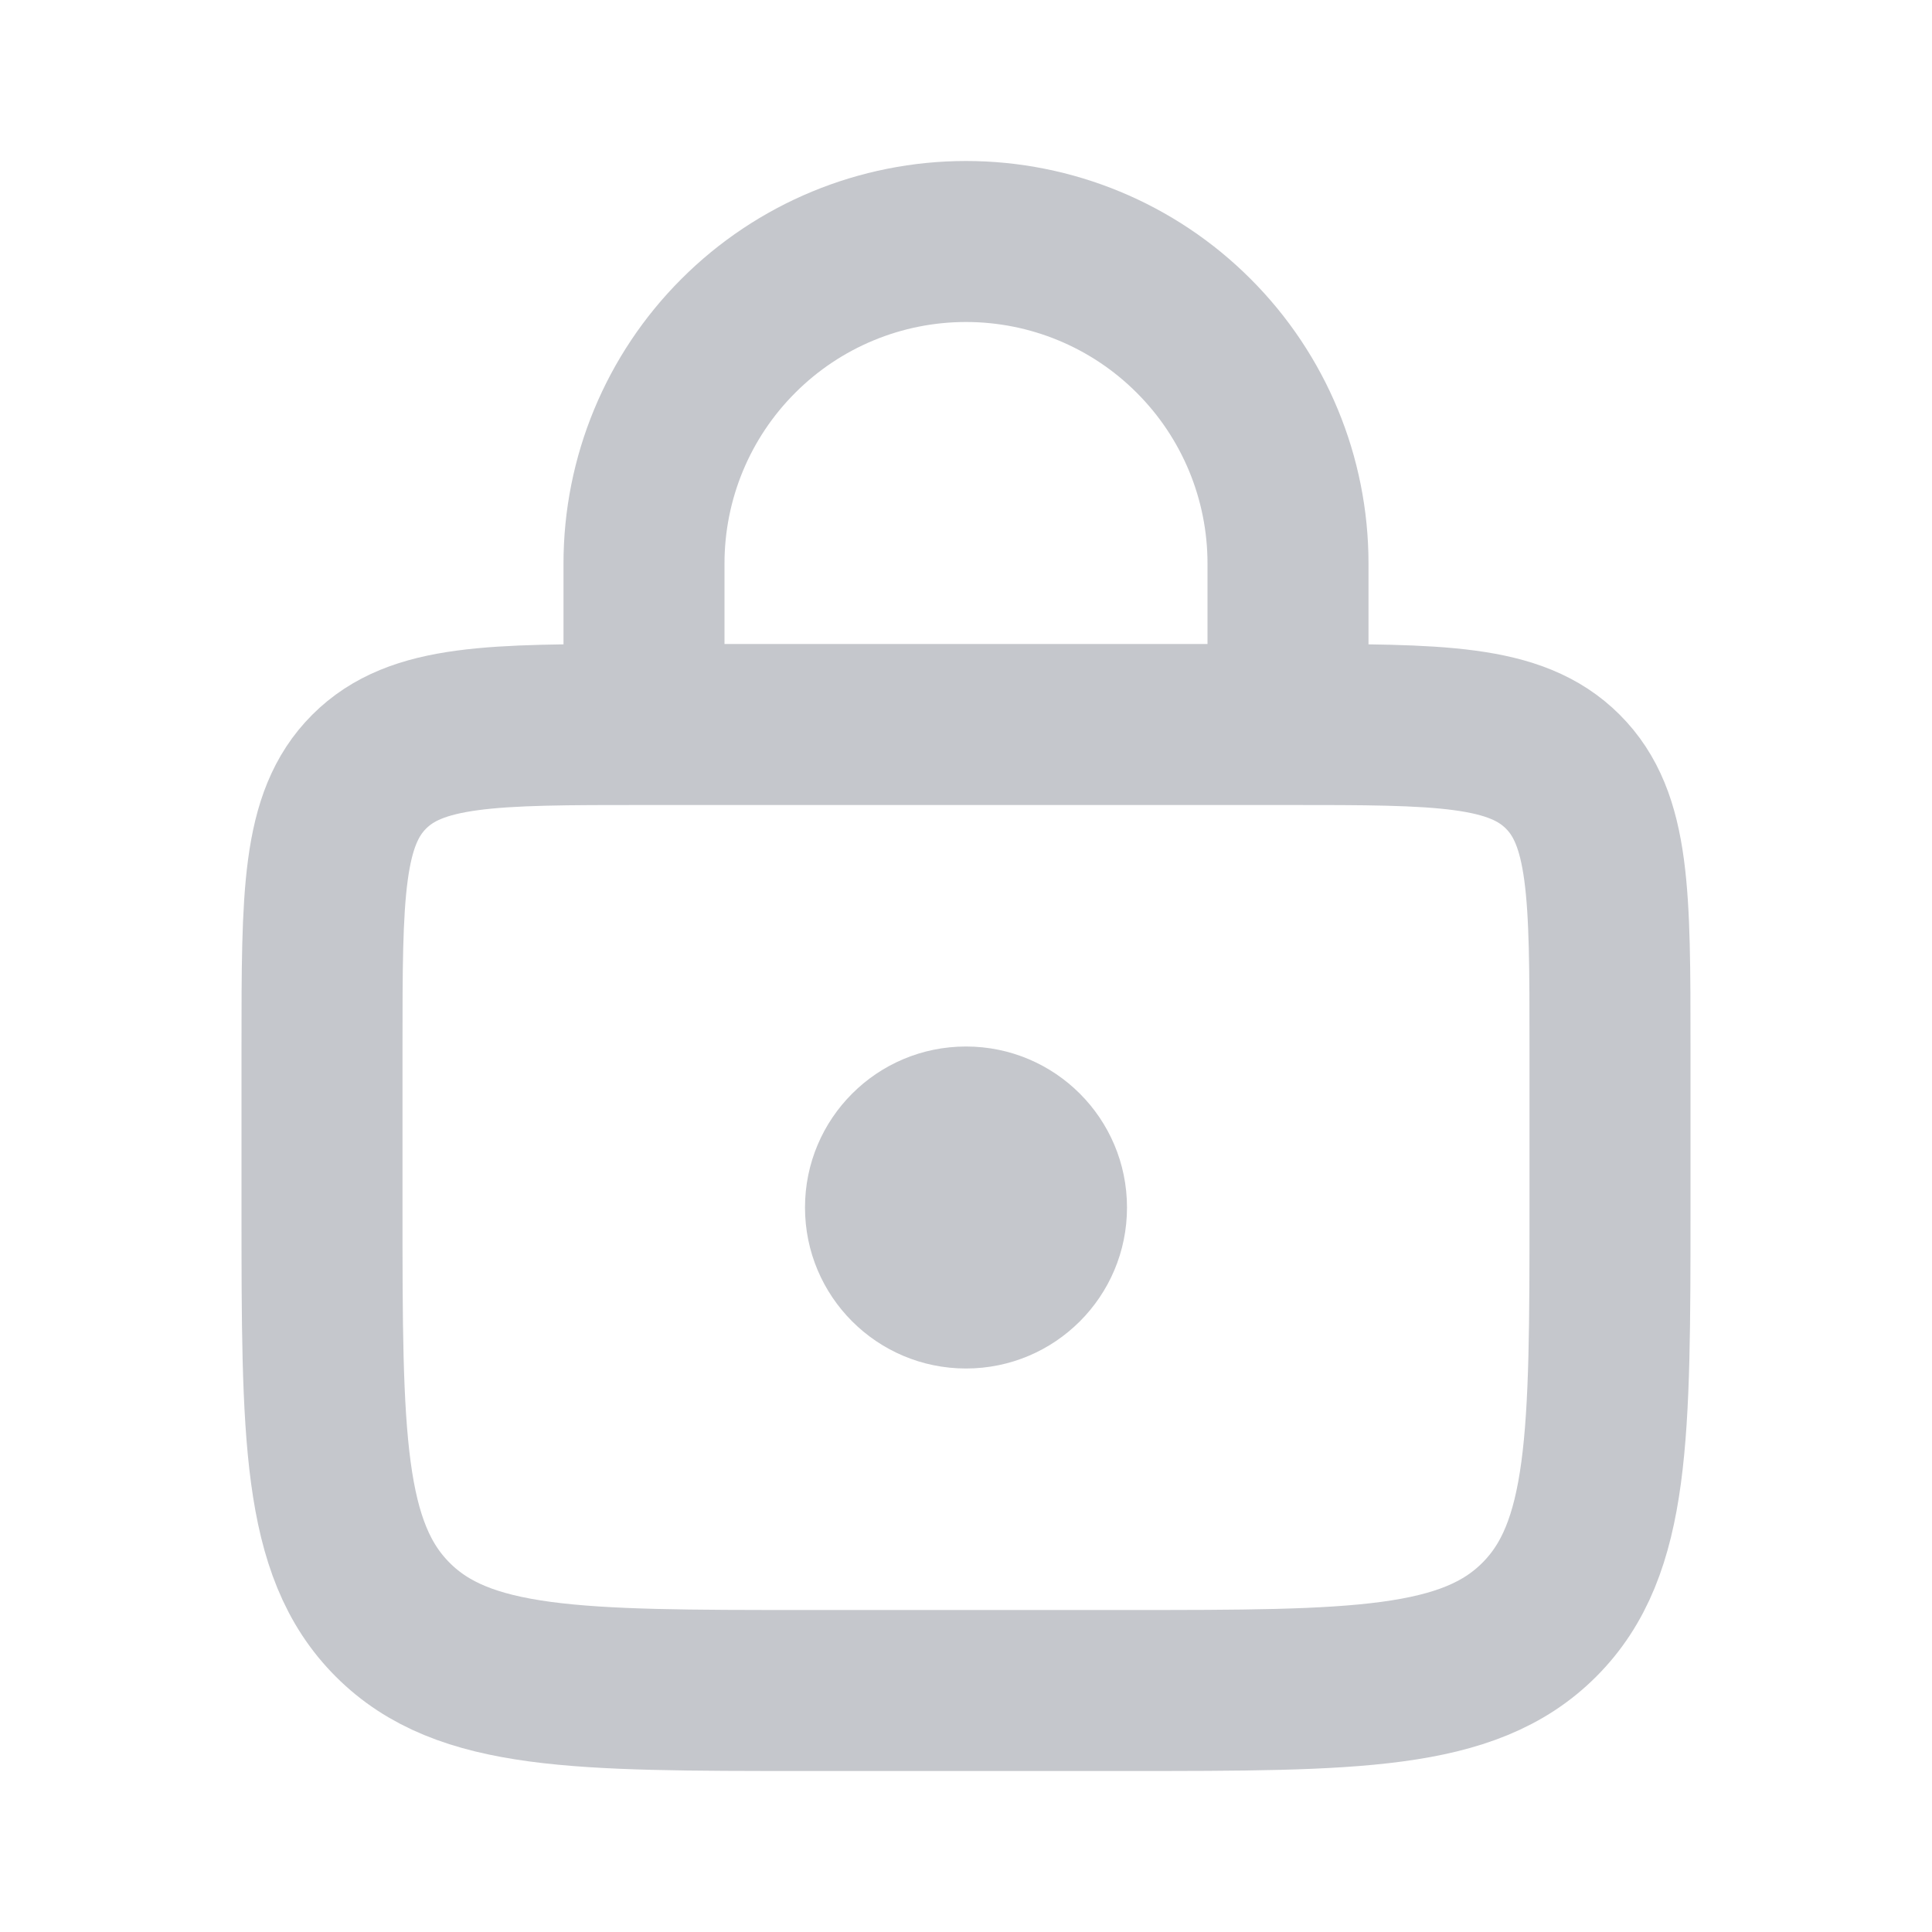
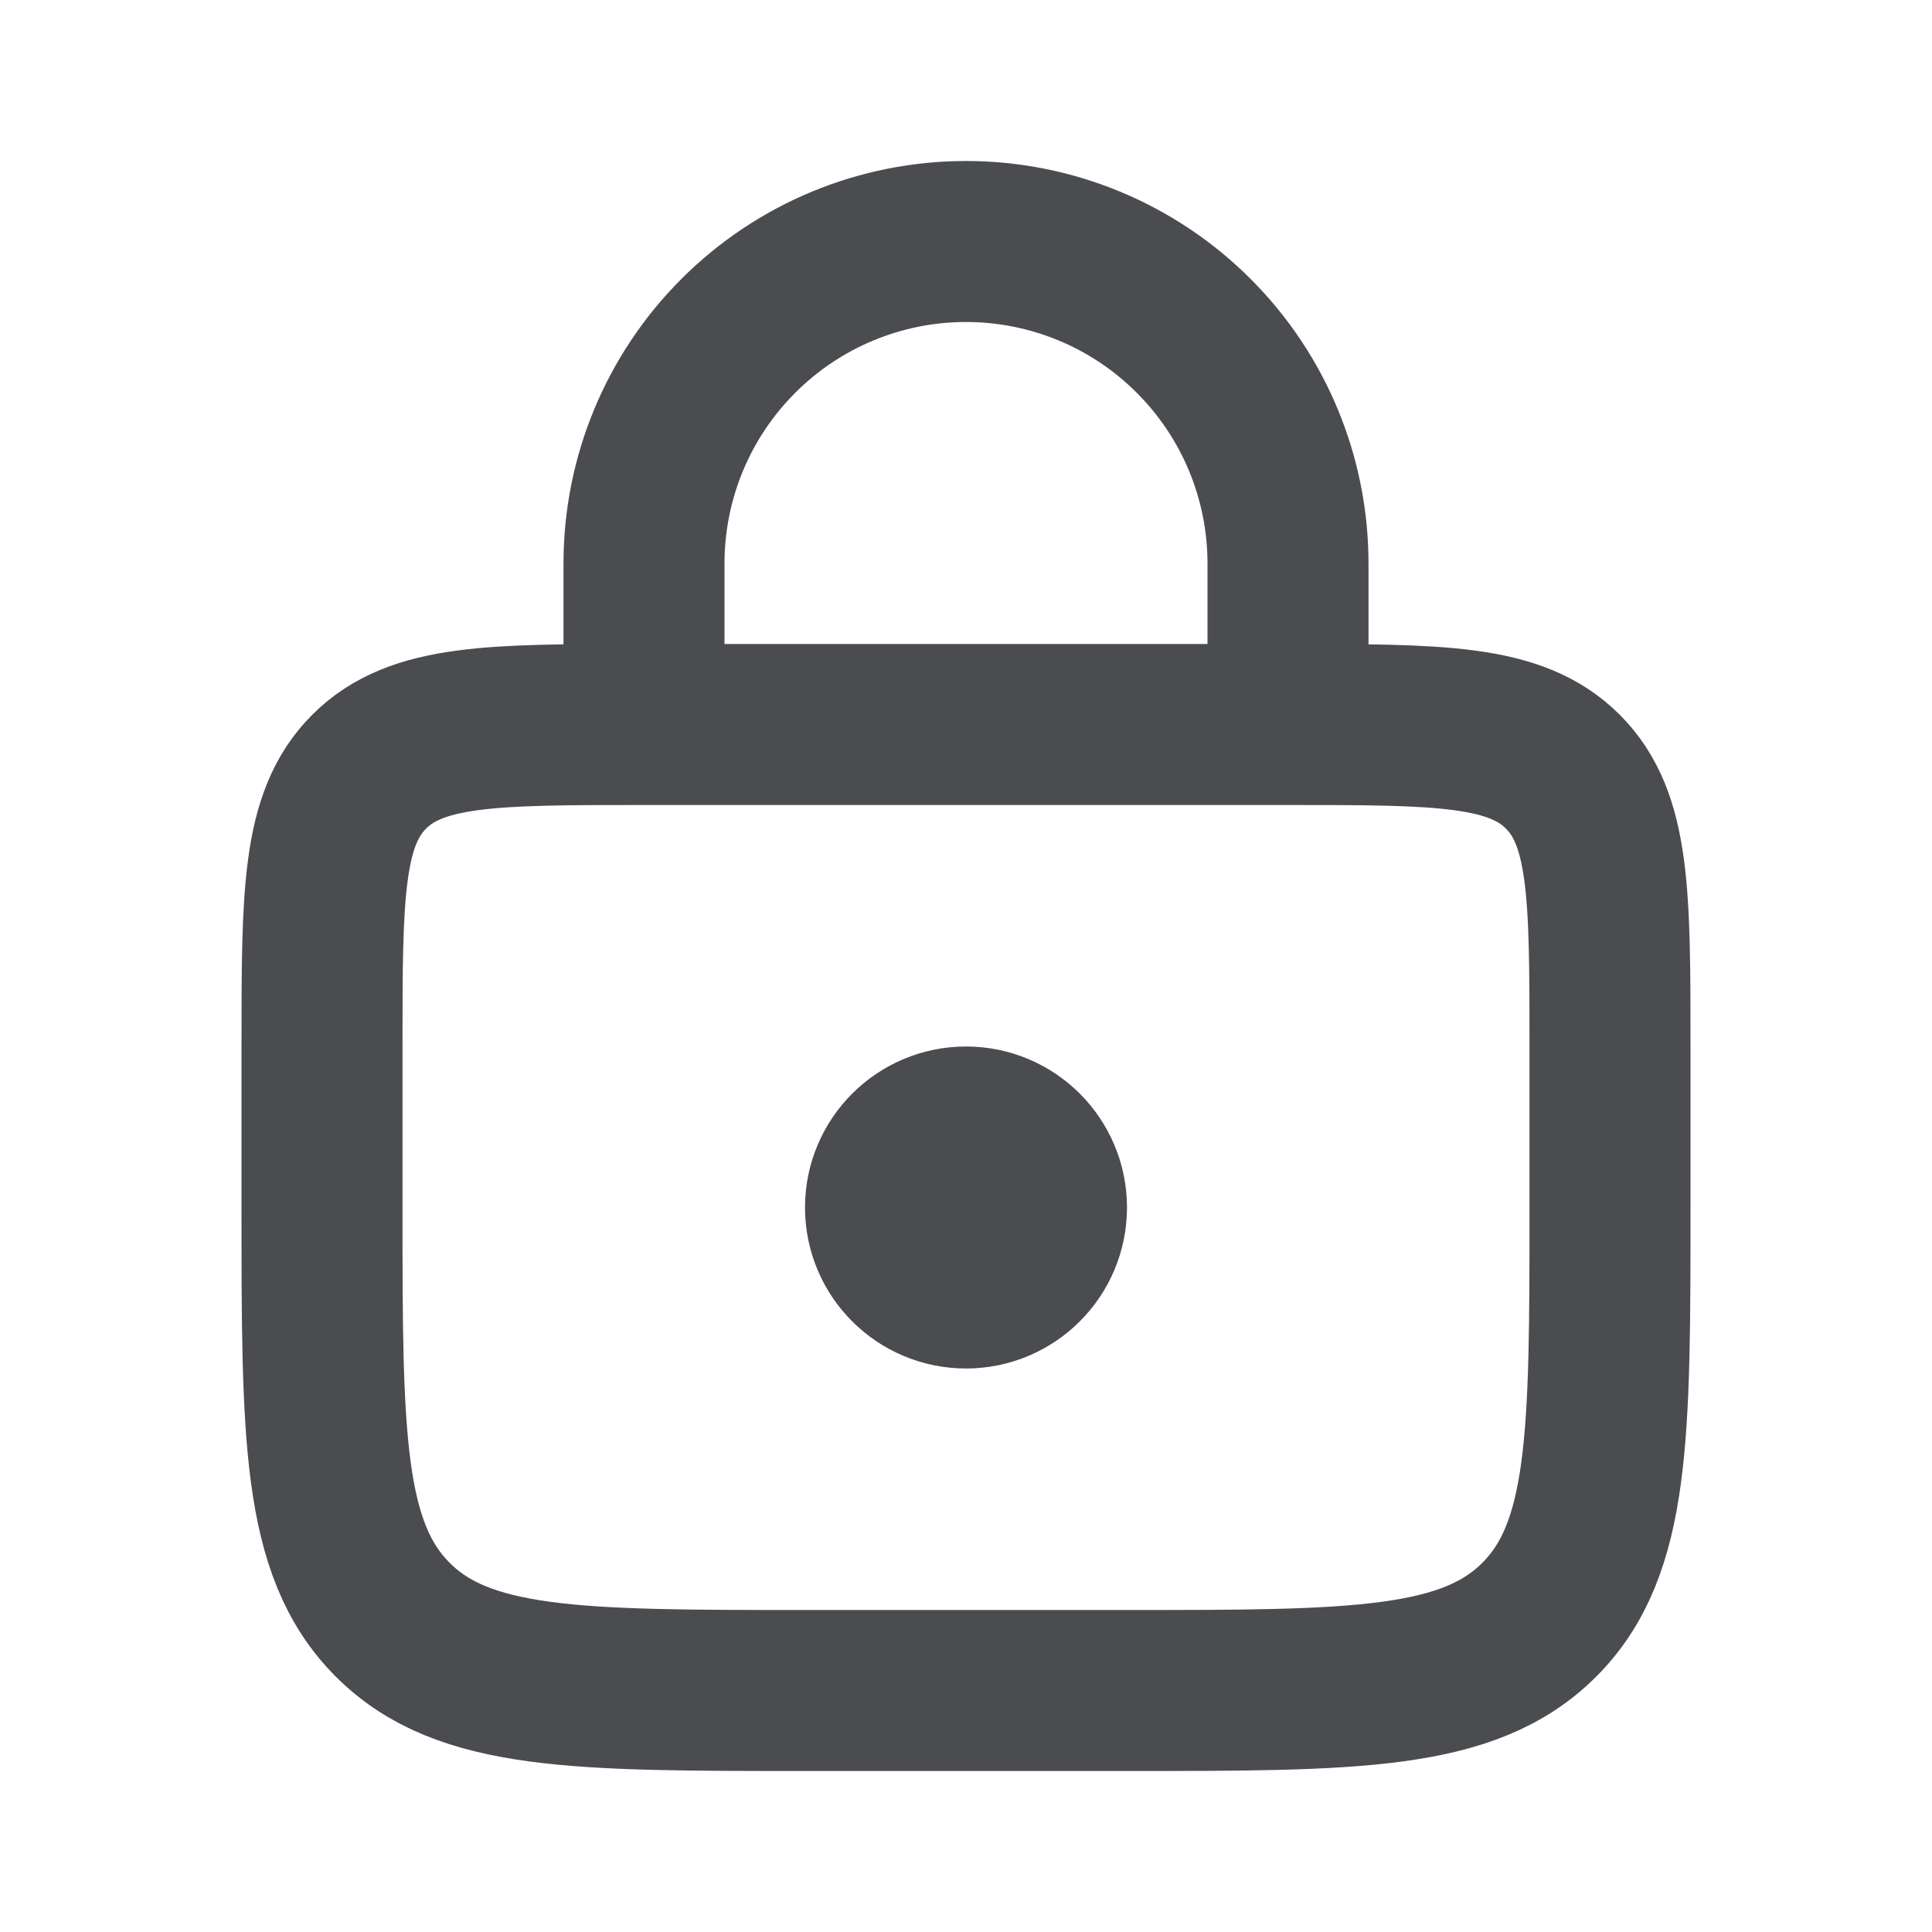
<svg xmlns="http://www.w3.org/2000/svg" width="24" height="24" viewBox="0 0 24 24" fill="none">
-   <path d="M4 13C4 11.114 4 10.172 4.586 9.586C5.172 9 6.114 9 8 9H16C17.886 9 18.828 9 19.414 9.586C20 10.172 20 11.114 20 13V15C20 17.828 20 19.243 19.121 20.121C18.243 21 16.828 21 14 21H10C7.172 21 5.757 21 4.879 20.121C4 19.243 4 17.828 4 15V13Z" stroke="#C5C7CC" stroke-width="2" />
-   <path d="M16 8V7C16 5.939 15.579 4.922 14.828 4.172C14.078 3.421 13.061 3 12 3C10.939 3 9.922 3.421 9.172 4.172C8.421 4.922 8 5.939 8 7V8" stroke="#C5C7CC" stroke-width="2" stroke-linecap="round" />
-   <path d="M12 17C13.105 17 14 16.105 14 15C14 13.895 13.105 13 12 13C10.895 13 10 13.895 10 15C10 16.105 10.895 17 12 17Z" fill="#C5C7CC" />
+   <path d="M4 13C4 11.114 4 10.172 4.586 9.586C5.172 9 6.114 9 8 9H16C17.886 9 18.828 9 19.414 9.586C20 10.172 20 11.114 20 13V15C20 17.828 20 19.243 19.121 20.121C18.243 21 16.828 21 14 21H10C7.172 21 5.757 21 4.879 20.121C4 19.243 4 17.828 4 15V13Z" stroke="#4B4C50" stroke-width="2" />
+   <path d="M16 8V7C16 5.939 15.579 4.922 14.828 4.172C14.078 3.421 13.061 3 12 3C10.939 3 9.922 3.421 9.172 4.172C8.421 4.922 8 5.939 8 7V8" stroke="#4B4C50" stroke-width="2" stroke-linecap="round" />
+   <path d="M12 14C12.552 14 13 14.448 13 15C13 15.552 12.552 16 12 16C11.448 16 11 15.552 11 15C11 14.448 11.448 14 12 14Z" fill="#4B4C50" stroke="#4B4C50" stroke-width="2" />
</svg>
